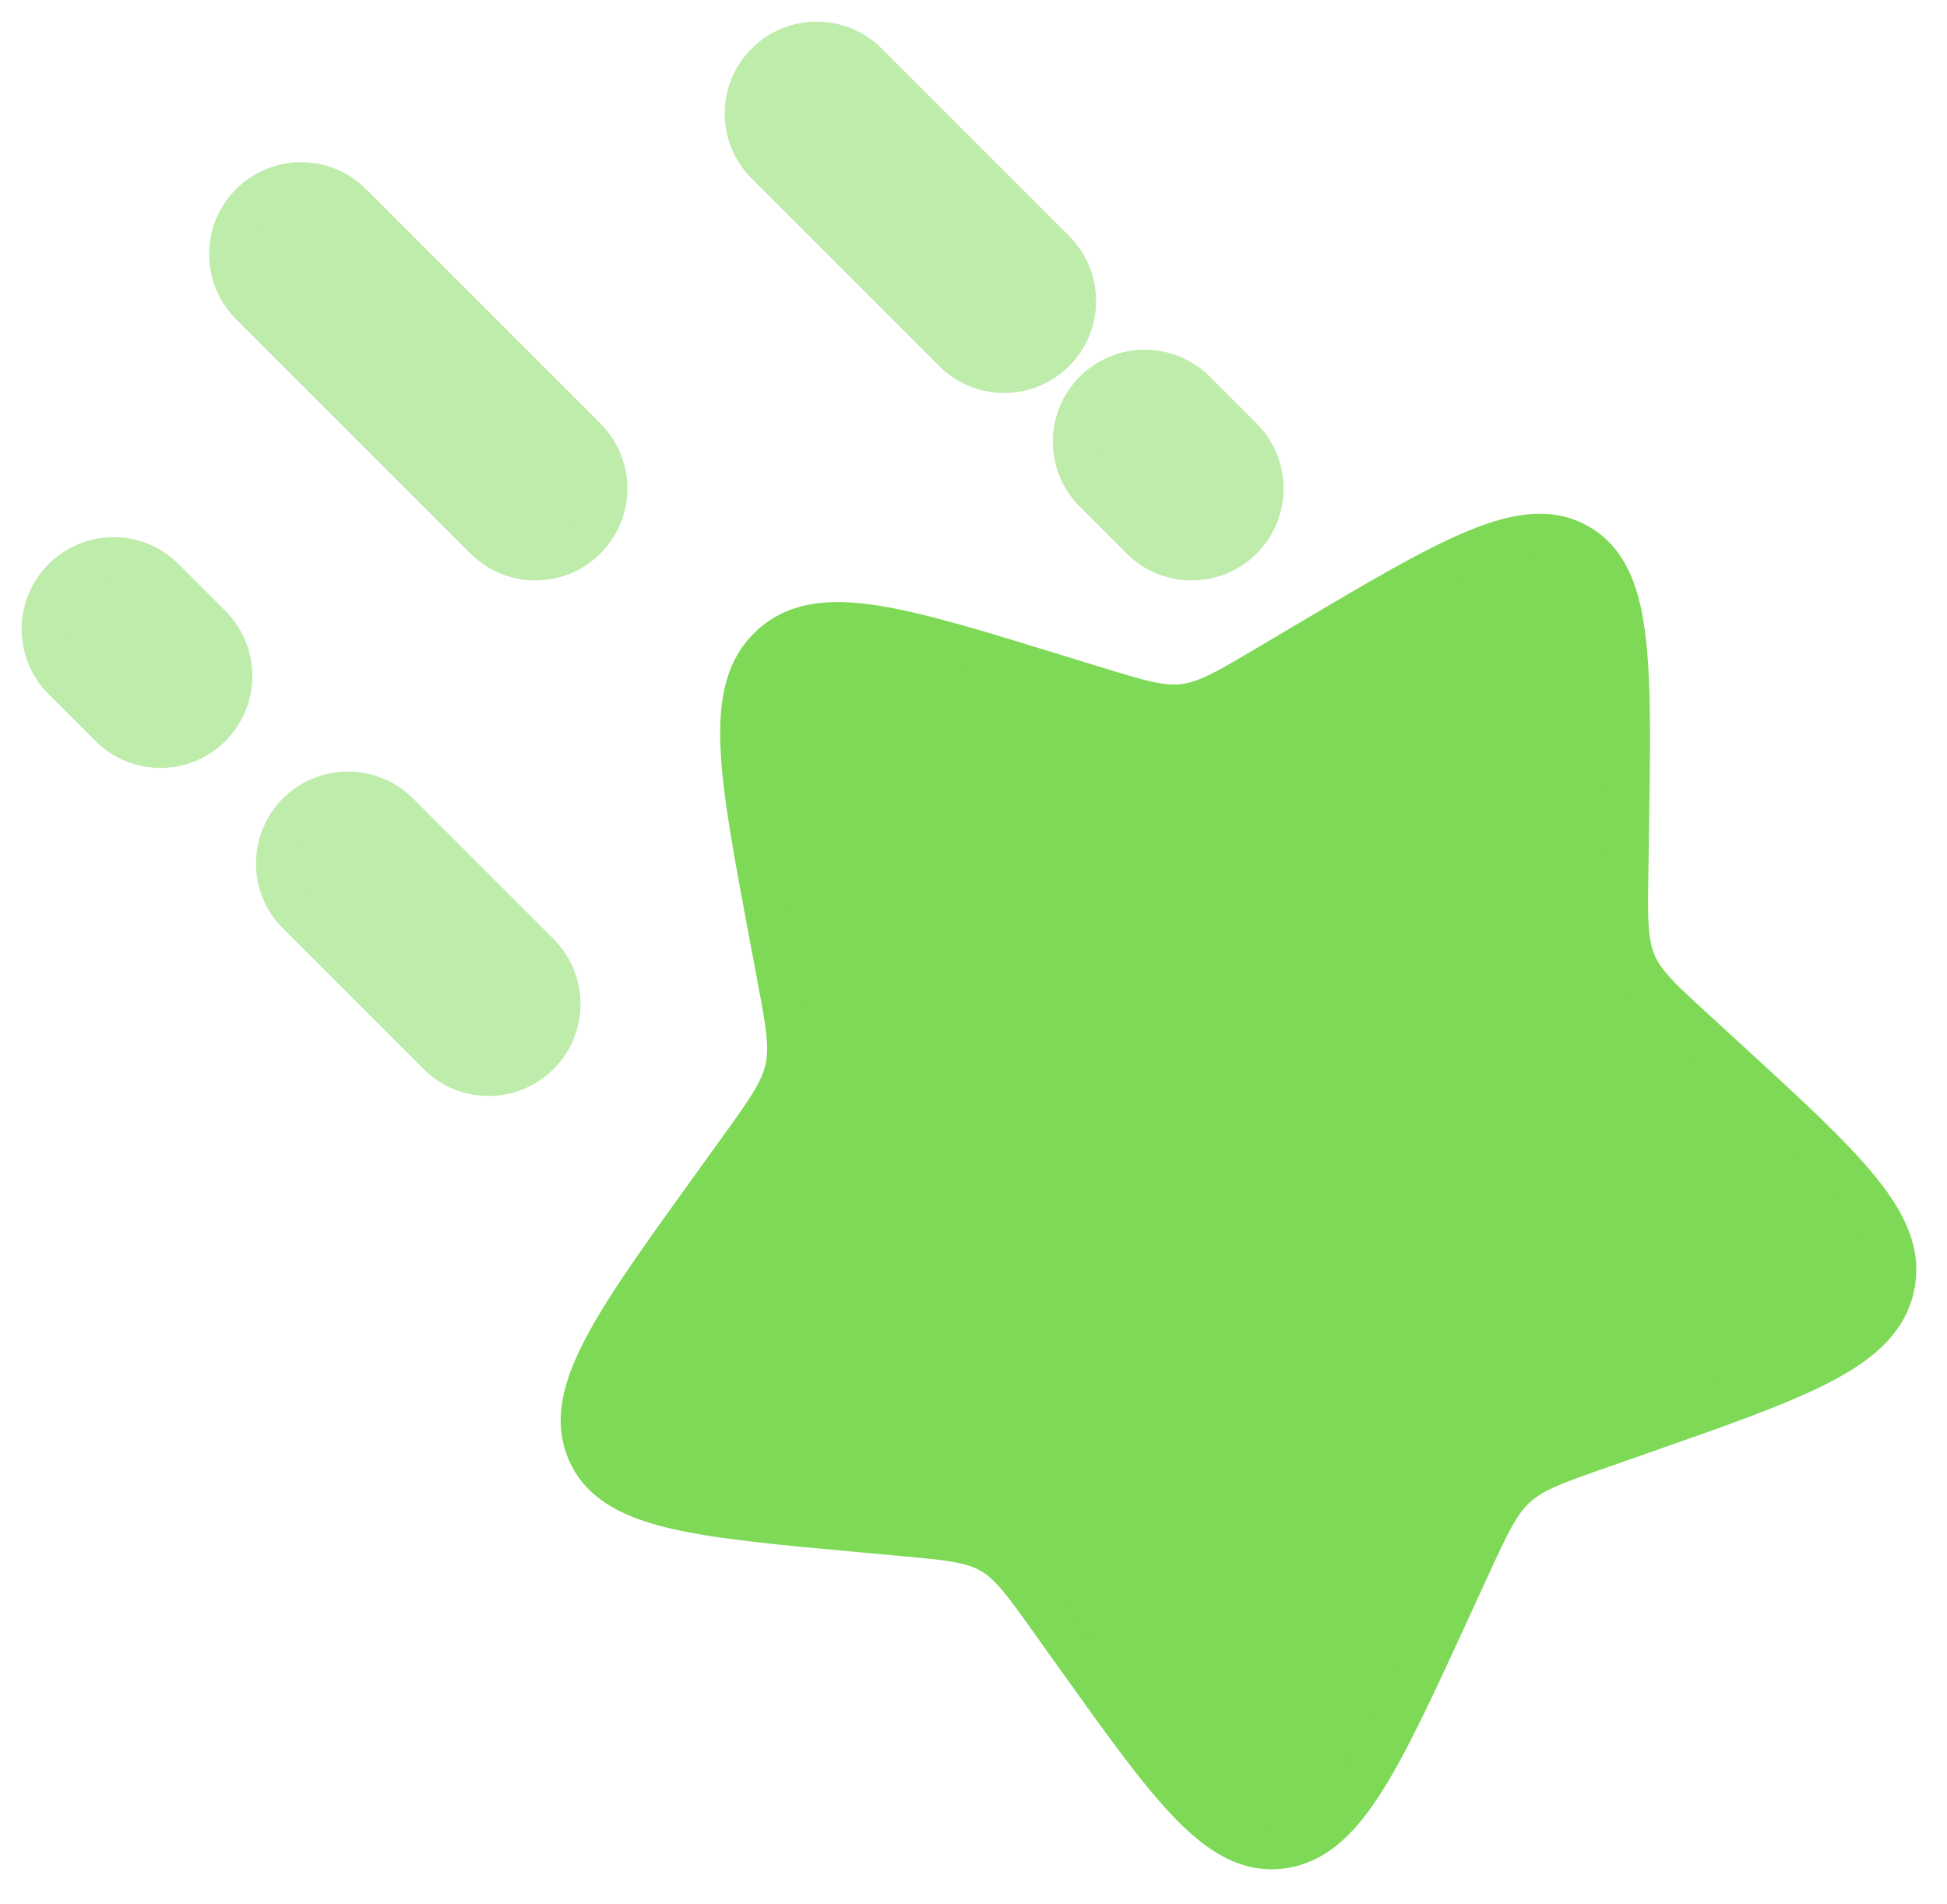
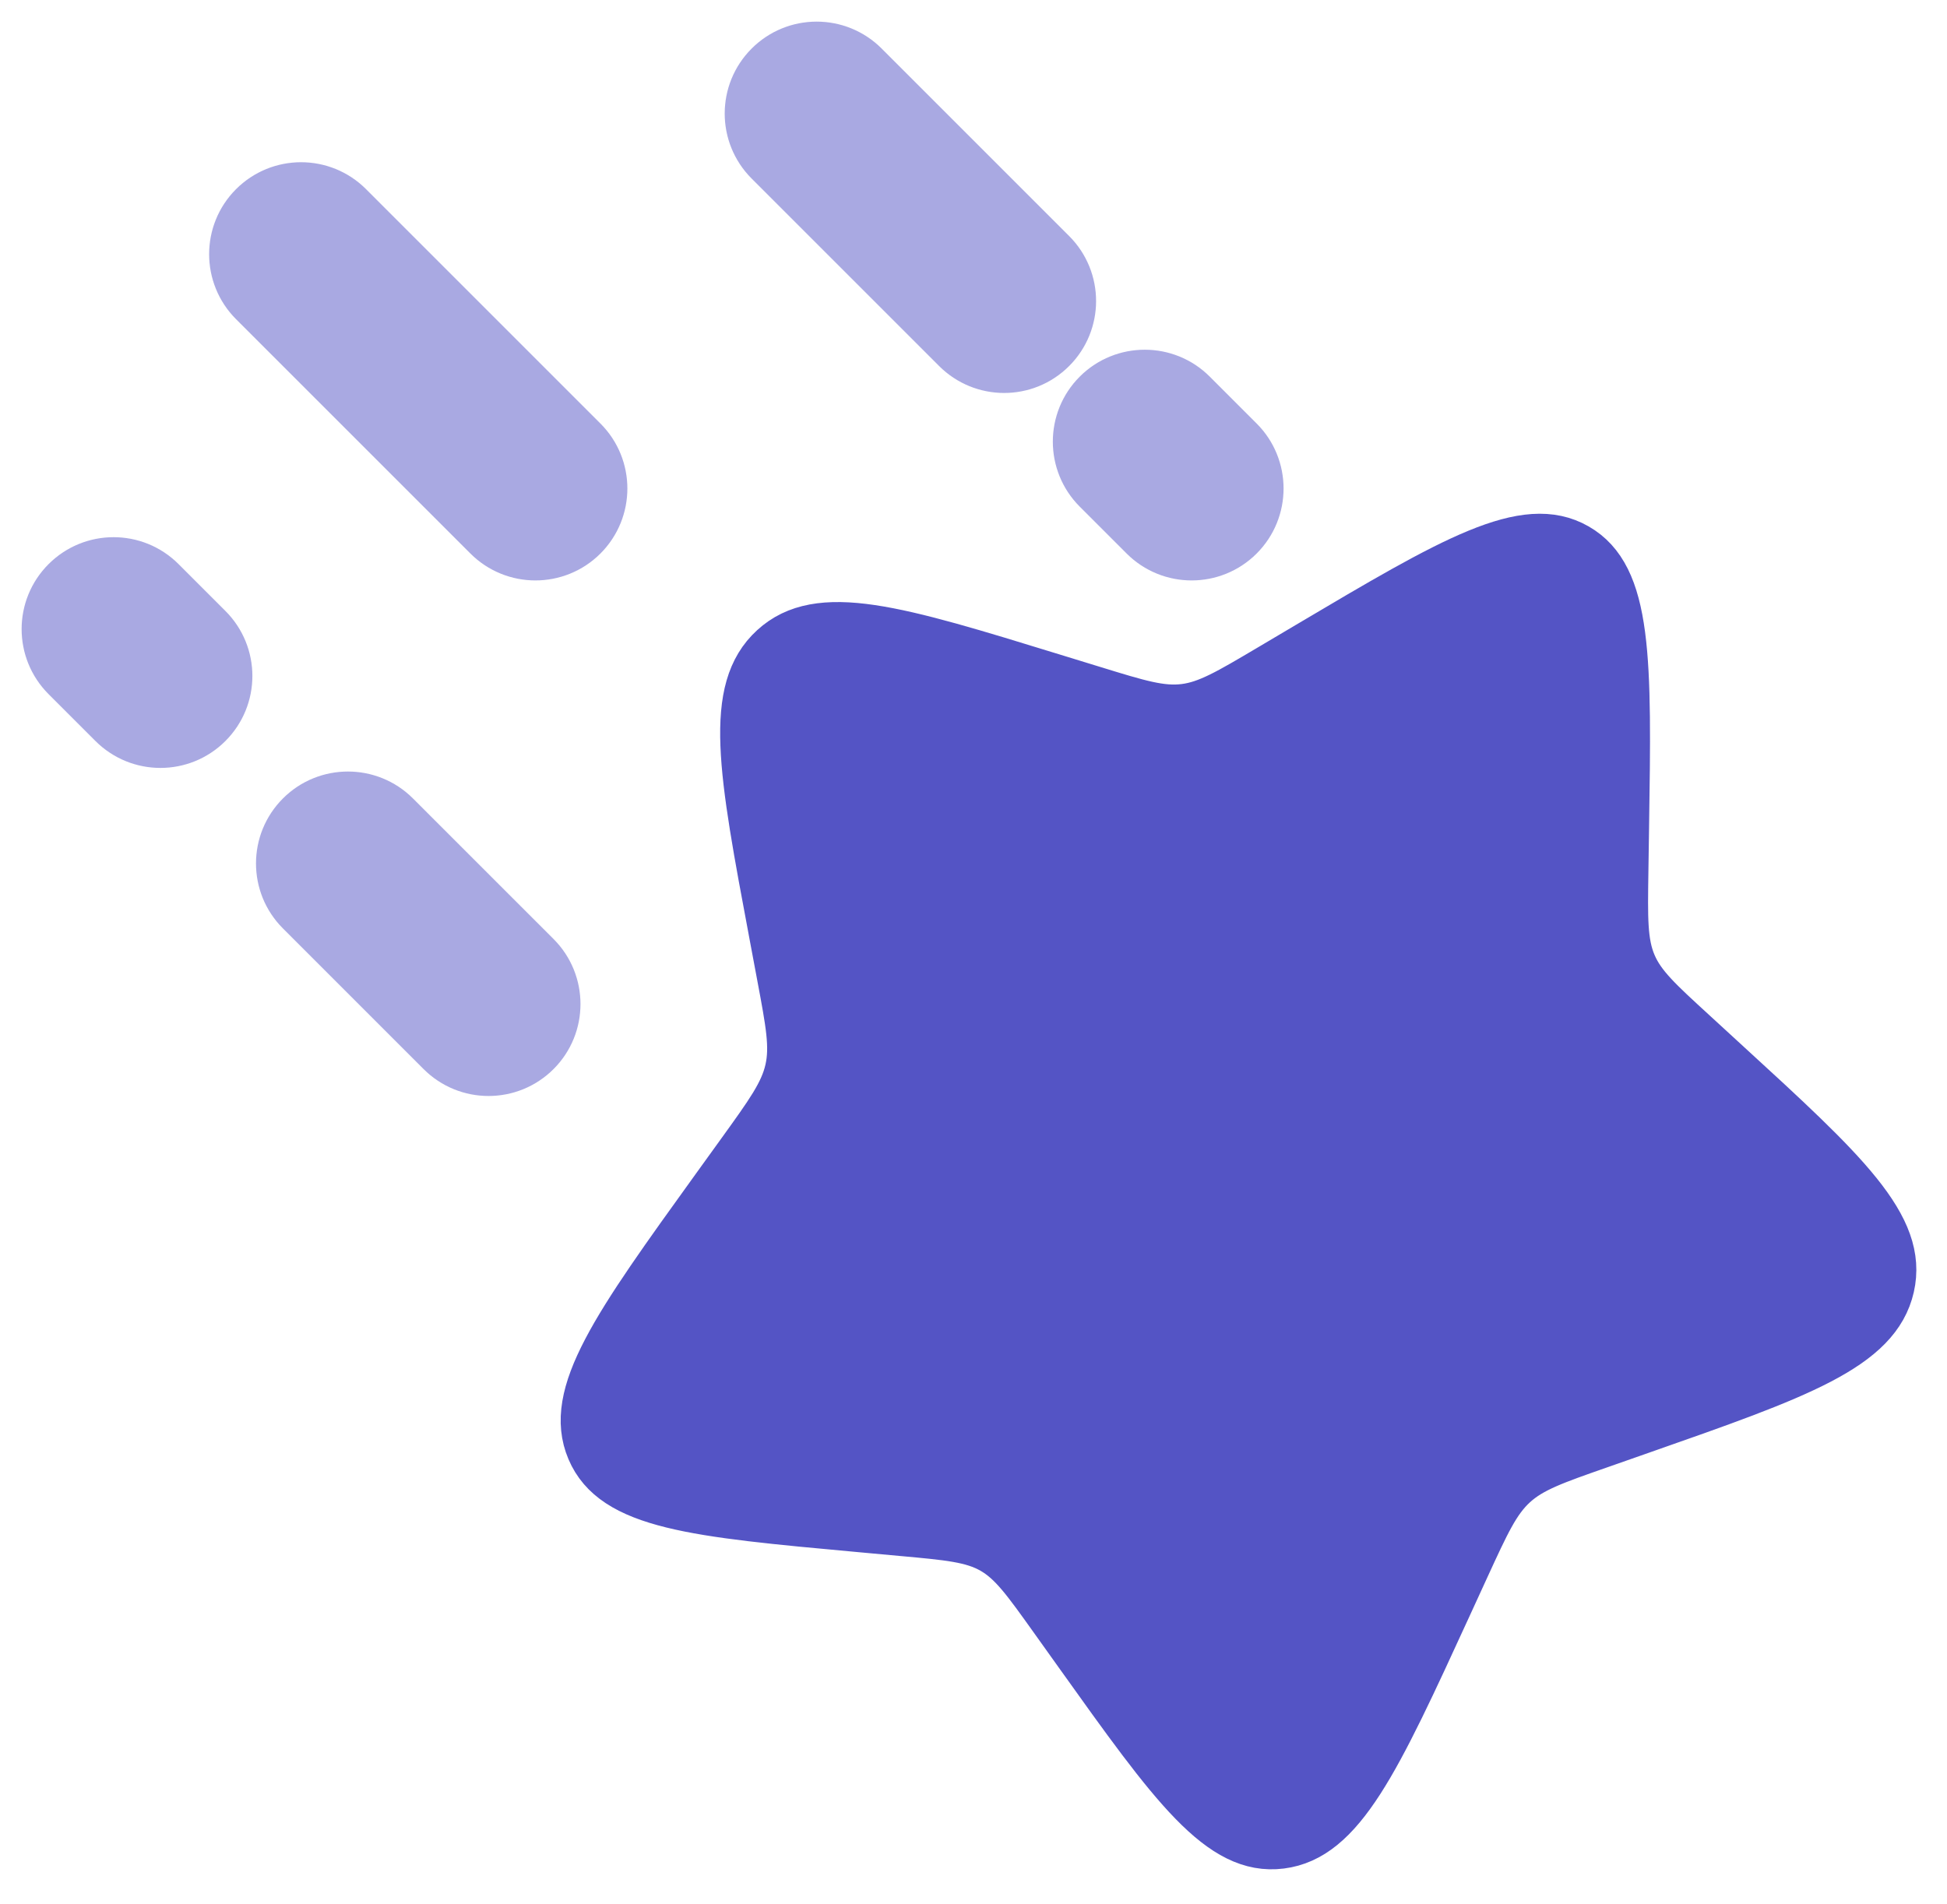
<svg xmlns="http://www.w3.org/2000/svg" width="45" height="44" viewBox="0 0 45 44" fill="none">
-   <path d="M30.196 14.88C33.555 12.89 35.235 11.896 36.468 12.601C37.702 13.307 37.673 15.246 37.614 19.124L37.599 20.127C37.582 21.229 37.573 21.78 37.779 22.265C37.984 22.749 38.38 23.111 39.172 23.836L39.892 24.497C42.678 27.049 44.071 28.325 43.745 29.758C43.418 31.191 41.588 31.831 37.929 33.113L36.982 33.445C35.942 33.809 35.422 33.991 35.023 34.356C34.624 34.721 34.392 35.228 33.926 36.242L33.503 37.164C31.865 40.731 31.046 42.514 29.611 42.694C28.175 42.874 27.074 41.331 24.871 38.245L24.301 37.447C23.675 36.57 23.362 36.132 22.91 35.873C22.458 35.615 21.919 35.565 20.839 35.467L19.857 35.377C16.058 35.029 14.159 34.855 13.599 33.533C13.038 32.212 14.187 30.617 16.485 27.428L17.08 26.603C17.733 25.697 18.06 25.244 18.179 24.719C18.299 24.194 18.198 23.657 17.996 22.582L17.813 21.604C17.103 17.823 16.748 15.932 17.837 14.935C18.926 13.938 20.738 14.496 24.361 15.611L25.299 15.899C26.328 16.216 26.843 16.374 27.369 16.308C27.895 16.243 28.372 15.96 29.327 15.395L30.196 14.88Z" fill="#7ED957" stroke="#7ED957" />
-   <path opacity="0.5" fill-rule="evenodd" clip-rule="evenodd" d="M17.726 1.476C18.36 0.841 19.39 0.841 20.024 1.476L24.357 5.809C24.992 6.444 24.992 7.473 24.357 8.107C23.723 8.742 22.694 8.742 22.059 8.107L17.726 3.774C17.091 3.139 17.091 2.111 17.726 1.476ZM5.809 4.726C6.444 4.091 7.473 4.091 8.107 4.726L13.524 10.143C14.159 10.777 14.159 11.806 13.524 12.441C12.889 13.075 11.861 13.075 11.226 12.441L5.809 7.024C5.175 6.389 5.175 5.361 5.809 4.726ZM25.309 9.059C25.944 8.425 26.973 8.425 27.607 9.059L28.691 10.143C29.325 10.777 29.325 11.806 28.691 12.441C28.056 13.075 27.027 13.075 26.393 12.441L25.309 11.357C24.675 10.723 24.675 9.694 25.309 9.059ZM1.476 13.393C2.111 12.758 3.139 12.758 3.774 13.393L4.857 14.476C5.492 15.111 5.492 16.139 4.857 16.774C4.223 17.409 3.194 17.409 2.559 16.774L1.476 15.691C0.841 15.056 0.841 14.027 1.476 13.393ZM6.893 18.809C7.527 18.175 8.556 18.175 9.191 18.809L12.441 22.059C13.075 22.694 13.075 23.723 12.441 24.357C11.806 24.992 10.777 24.992 10.143 24.357L6.893 21.107C6.258 20.473 6.258 19.444 6.893 18.809Z" fill="#7ED957" stroke="#7ED957" />
+   <path d="M30.196 14.88C33.555 12.89 35.235 11.896 36.468 12.601C37.702 13.307 37.673 15.246 37.614 19.124L37.599 20.127C37.582 21.229 37.573 21.78 37.779 22.265C37.984 22.749 38.38 23.111 39.172 23.836L39.892 24.497C42.678 27.049 44.071 28.325 43.745 29.758C43.418 31.191 41.588 31.831 37.929 33.113L36.982 33.445C35.942 33.809 35.422 33.991 35.023 34.356C34.624 34.721 34.392 35.228 33.926 36.242L33.503 37.164C31.865 40.731 31.046 42.514 29.611 42.694C28.175 42.874 27.074 41.331 24.871 38.245L24.301 37.447C23.675 36.57 23.362 36.132 22.91 35.873C22.458 35.615 21.919 35.565 20.839 35.467L19.857 35.377C16.058 35.029 14.159 34.855 13.599 33.533C13.038 32.212 14.187 30.617 16.485 27.428L17.08 26.603C17.733 25.697 18.06 25.244 18.179 24.719C18.299 24.194 18.198 23.657 17.996 22.582L17.813 21.604C17.103 17.823 16.748 15.932 17.837 14.935C18.926 13.938 20.738 14.496 24.361 15.611L25.299 15.899C26.328 16.216 26.843 16.374 27.369 16.308C27.895 16.243 28.372 15.96 29.327 15.395L30.196 14.88Z" fill="#5454C5" stroke="#5454C5" />
+   <path opacity="0.5" fill-rule="evenodd" clip-rule="evenodd" d="M17.726 1.476C18.36 0.841 19.39 0.841 20.024 1.476L24.357 5.809C24.992 6.444 24.992 7.473 24.357 8.107C23.723 8.742 22.694 8.742 22.059 8.107L17.726 3.774C17.091 3.139 17.091 2.111 17.726 1.476ZM5.809 4.726C6.444 4.091 7.473 4.091 8.107 4.726L13.524 10.143C14.159 10.777 14.159 11.806 13.524 12.441C12.889 13.075 11.861 13.075 11.226 12.441L5.809 7.024C5.175 6.389 5.175 5.361 5.809 4.726ZM25.309 9.059C25.944 8.425 26.973 8.425 27.607 9.059L28.691 10.143C29.325 10.777 29.325 11.806 28.691 12.441C28.056 13.075 27.027 13.075 26.393 12.441L25.309 11.357C24.675 10.723 24.675 9.694 25.309 9.059ZM1.476 13.393C2.111 12.758 3.139 12.758 3.774 13.393L4.857 14.476C5.492 15.111 5.492 16.139 4.857 16.774C4.223 17.409 3.194 17.409 2.559 16.774L1.476 15.691C0.841 15.056 0.841 14.027 1.476 13.393ZM6.893 18.809C7.527 18.175 8.556 18.175 9.191 18.809L12.441 22.059C13.075 22.694 13.075 23.723 12.441 24.357C11.806 24.992 10.777 24.992 10.143 24.357L6.893 21.107C6.258 20.473 6.258 19.444 6.893 18.809Z" fill="#5454C5" stroke="#5454C5" />
</svg>
